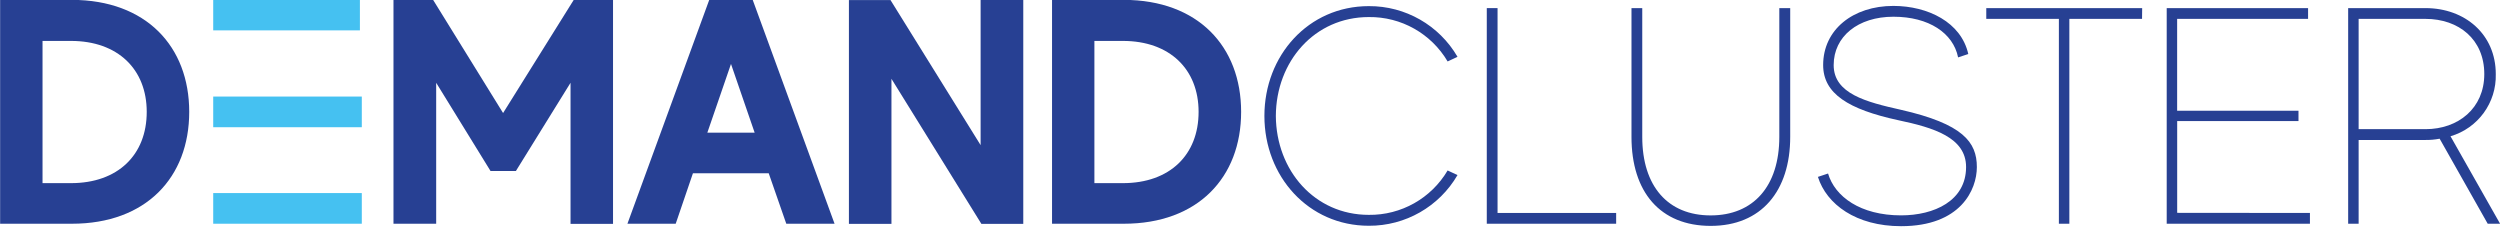
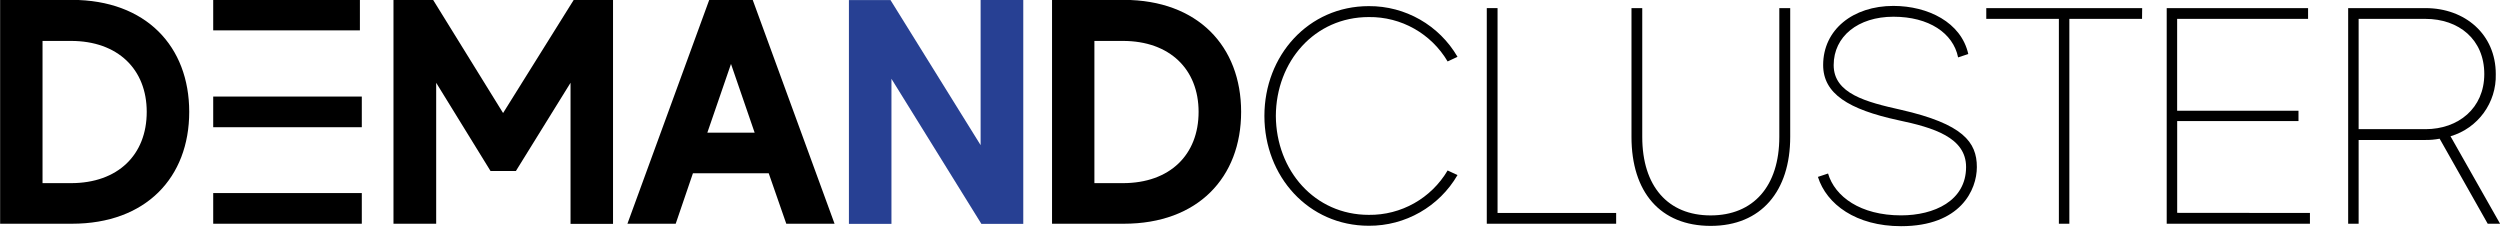
- <svg xmlns="http://www.w3.org/2000/svg" id="Layer_1" data-name="Layer 1" viewBox="0 0 591.9 53.55">
+ <svg xmlns="http://www.w3.org/2000/svg" id="Layer_1" dataName="Layer 1" viewBox="0 0 591.9 53.55">
  <defs>
    <style>.cls-1{fill:#274093;}.cls-2{fill:#45c1f1;}</style>
  </defs>
-   <path class="cls-1" d="M205.53,292.83c0,15.51-10.22,26.48-27.77,26.48h-17v-53h17C195.31,266.34,205.53,277.32,205.53,292.83Zm-10.06,0c0-10.07-6.82-16.8-17.94-16.8H170.8V309.7h6.73C188.65,309.7,195.47,303,195.47,292.83Z" transform="translate(-160.73 -266.34)" />
-   <path class="cls-2" d="M245.94,273.53H211.21v-7.19h34.73Zm.45,38.52v7.26H211.21v-7.26Zm0-22.85v7.26H211.21V289.2Z" transform="translate(-160.73 -266.34)" />
-   <path class="cls-1" d="M305.87,266.34v53H295.81V285.94l-12.94,20.89h-6L264,285.94v33.37H253.89v-53h9.38l16.57,26.79,16.73-26.79Z" transform="translate(-160.73 -266.34)" />
-   <path class="cls-1" d="M342.73,307.36H324.79l-4.08,11.95H309.28l19.37-53h10.29l19.38,53H346.89Zm-3.33-9.61-5.6-16.27-5.6,16.27Z" transform="translate(-160.73 -266.34)" />
+   <path className="cls-1" d="M205.53,292.83c0,15.51-10.22,26.48-27.77,26.48h-17v-53h17C195.31,266.34,205.53,277.32,205.53,292.83Zm-10.06,0c0-10.07-6.82-16.8-17.94-16.8H170.8V309.7h6.73C188.65,309.7,195.47,303,195.47,292.83Z" transform="translate(-160.73 -266.34)" />
+   <path className="cls-2" d="M245.94,273.53H211.21v-7.19h34.73Zm.45,38.52v7.26H211.21v-7.26Zm0-22.85v7.26H211.21V289.2Z" transform="translate(-160.73 -266.34)" />
+   <path className="cls-1" d="M305.87,266.34v53H295.81V285.94l-12.94,20.89h-6L264,285.94v33.37H253.89v-53h9.38l16.57,26.79,16.73-26.79Z" transform="translate(-160.73 -266.34)" />
+   <path className="cls-1" d="M342.73,307.36H324.79l-4.08,11.95H309.28l19.37-53h10.29l19.38,53H346.89Zm-3.33-9.61-5.6-16.27-5.6,16.27Z" transform="translate(-160.73 -266.34)" />
  <path class="cls-1" d="M403,266.34v53h-9.92L371.79,285v34.35H361.72v-53h9.84L392.9,300.7V266.34Z" transform="translate(-160.73 -266.34)" />
-   <path class="cls-1" d="M454.58,292.83c0,15.51-10.22,26.48-27.77,26.48h-17v-53h17C444.36,266.34,454.58,277.32,454.58,292.83Zm-10.07,0c0-10.07-6.81-16.8-17.93-16.8h-6.74V309.7h6.74C437.7,309.7,444.51,303,444.51,292.83Z" transform="translate(-160.73 -266.34)" />
-   <path class="cls-1" d="M503.47,306.7l2.34,1.09a24.13,24.13,0,0,1-21,12c-14.29,0-24.72-11.67-24.72-26s10.43-26,24.72-26a24.13,24.13,0,0,1,21,12l-2.34,1.1a21.35,21.35,0,0,0-18.67-10.51c-12.84,0-21.95,10.51-22,23.42.08,12.91,9.19,23.41,22,23.41A21.36,21.36,0,0,0,503.47,306.7Z" transform="translate(-160.73 -266.34)" />
-   <path class="cls-1" d="M543.37,316.76v2.55H512.74V268.26h2.55v48.5Z" transform="translate(-160.73 -266.34)" />
-   <path class="cls-1" d="M584.58,268.26v30.49c0,12.83-6.85,21.07-18.82,21.07S547,311.8,547,298.75V268.26h2.55v30.49c0,11.67,6.06,18.59,16.19,18.59S582,310.42,582,298.75V268.26Z" transform="translate(-160.73 -266.34)" />
-   <path class="cls-1" d="M626.74,279.13l-2.41.8c-1.16-5.76-6.92-9.63-15.31-9.63s-14.15,4.67-14.15,11.45,7.73,8.75,15.9,10.58c14.73,3.35,18,7.66,18,13.56,0,5.4-3.86,14-17.94,14-10.65,0-17.65-5.18-19.69-11.67l2.4-.8c1.61,5.47,7.66,9.91,17.29,9.91,7.81,0,15.39-3.42,15.39-11.45,0-7-7.73-9.33-16.05-11.08-11.81-2.56-17.79-6.28-17.79-13.06,0-8.39,7.07-14,16.63-14C617.19,267.75,625.06,271.61,626.74,279.13Z" transform="translate(-160.73 -266.34)" />
-   <path class="cls-1" d="M667.88,270.81H650.67v48.5h-2.48v-48.5H631v-2.55h36.91Z" transform="translate(-160.73 -266.34)" />
-   <path class="cls-1" d="M707.63,316.76v2.55H673.72V268.26h33.47v2.55h-31v21.74h28.73V295H676.2v21.73Z" transform="translate(-160.73 -266.34)" />
-   <path class="cls-1" d="M749.72,319.31l-11.38-20.13a16.87,16.87,0,0,1-3.36.3H719.16v19.83h-2.48V268.26H735c9.34,0,16.63,6.2,16.63,15.61a14.91,14.91,0,0,1-10.72,14.73l11.74,20.71Zm-.81-35.44c0-8.17-6-13.06-13.93-13.06H719.16v26.11H735C742.72,296.92,748.91,292,748.91,283.87Z" transform="translate(-160.73 -266.34)" />
+   <path className="cls-1" d="M454.58,292.83c0,15.51-10.22,26.48-27.77,26.48h-17v-53h17C444.36,266.34,454.58,277.32,454.58,292.83Zm-10.07,0c0-10.07-6.81-16.8-17.93-16.8h-6.74V309.7h6.74C437.7,309.7,444.51,303,444.51,292.83Z" transform="translate(-160.73 -266.34)" />
+   <path className="cls-1" d="M503.47,306.7l2.34,1.09a24.13,24.13,0,0,1-21,12c-14.29,0-24.72-11.67-24.72-26s10.43-26,24.72-26a24.13,24.13,0,0,1,21,12l-2.34,1.1a21.35,21.35,0,0,0-18.67-10.51c-12.84,0-21.95,10.51-22,23.42.08,12.91,9.19,23.41,22,23.41A21.36,21.36,0,0,0,503.47,306.7Z" transform="translate(-160.73 -266.34)" />
+   <path className="cls-1" d="M543.37,316.76v2.55H512.74V268.26h2.55v48.5Z" transform="translate(-160.73 -266.34)" />
+   <path className="cls-1" d="M584.58,268.26v30.49c0,12.83-6.85,21.07-18.82,21.07S547,311.8,547,298.75V268.26h2.55v30.49c0,11.67,6.06,18.59,16.19,18.59S582,310.42,582,298.75V268.26Z" transform="translate(-160.73 -266.34)" />
+   <path className="cls-1" d="M626.74,279.13l-2.41.8c-1.16-5.76-6.92-9.63-15.31-9.63s-14.15,4.67-14.15,11.45,7.73,8.75,15.9,10.58c14.73,3.35,18,7.66,18,13.56,0,5.4-3.86,14-17.94,14-10.65,0-17.65-5.18-19.69-11.67l2.4-.8c1.61,5.47,7.66,9.91,17.29,9.91,7.81,0,15.39-3.42,15.39-11.45,0-7-7.73-9.33-16.05-11.08-11.81-2.56-17.79-6.28-17.79-13.06,0-8.39,7.07-14,16.63-14C617.19,267.75,625.06,271.61,626.74,279.13Z" transform="translate(-160.73 -266.34)" />
+   <path className="cls-1" d="M667.88,270.81H650.67v48.5h-2.48v-48.5H631v-2.55h36.91Z" transform="translate(-160.73 -266.34)" />
+   <path className="cls-1" d="M707.63,316.76v2.55H673.72V268.26h33.47v2.55h-31v21.74h28.73V295H676.2v21.73Z" transform="translate(-160.73 -266.34)" />
+   <path className="cls-1" d="M749.72,319.31l-11.38-20.13a16.87,16.87,0,0,1-3.36.3H719.16v19.83h-2.48V268.26H735c9.34,0,16.63,6.2,16.63,15.61a14.91,14.91,0,0,1-10.72,14.73l11.74,20.71Zm-.81-35.44c0-8.17-6-13.06-13.93-13.06H719.16v26.11H735C742.72,296.92,748.91,292,748.91,283.87Z" transform="translate(-160.73 -266.34)" />
</svg>
